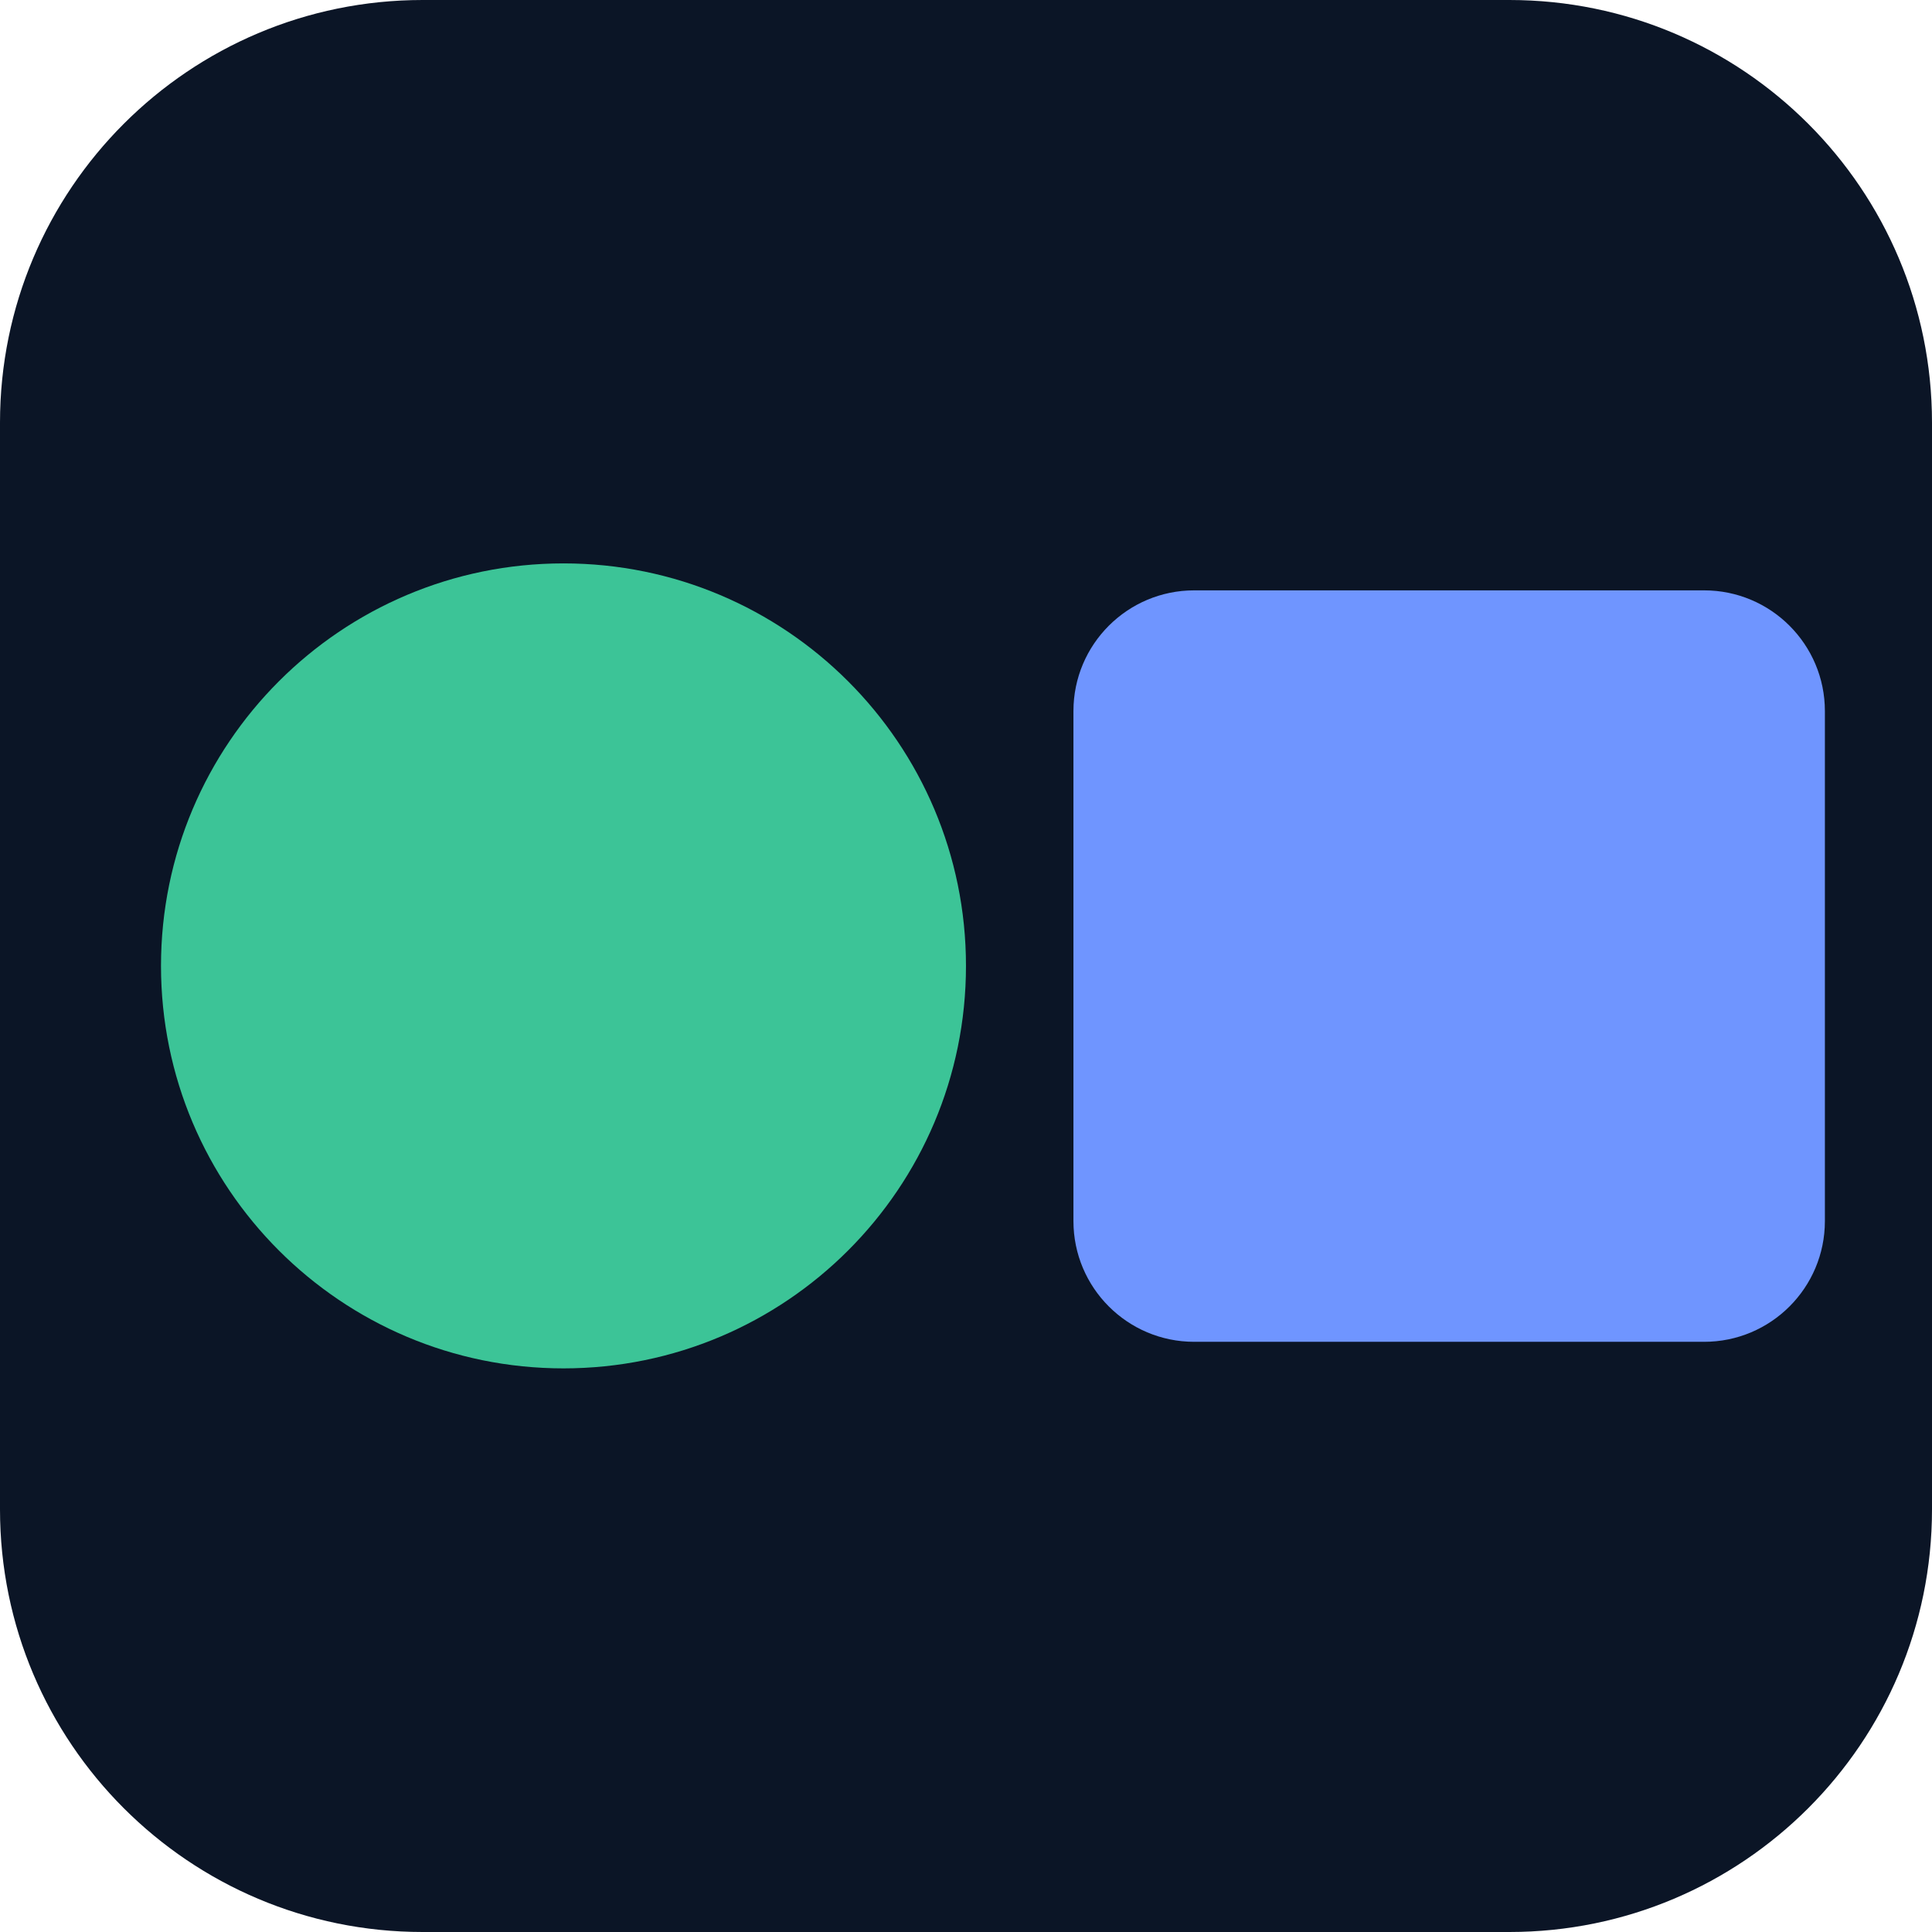
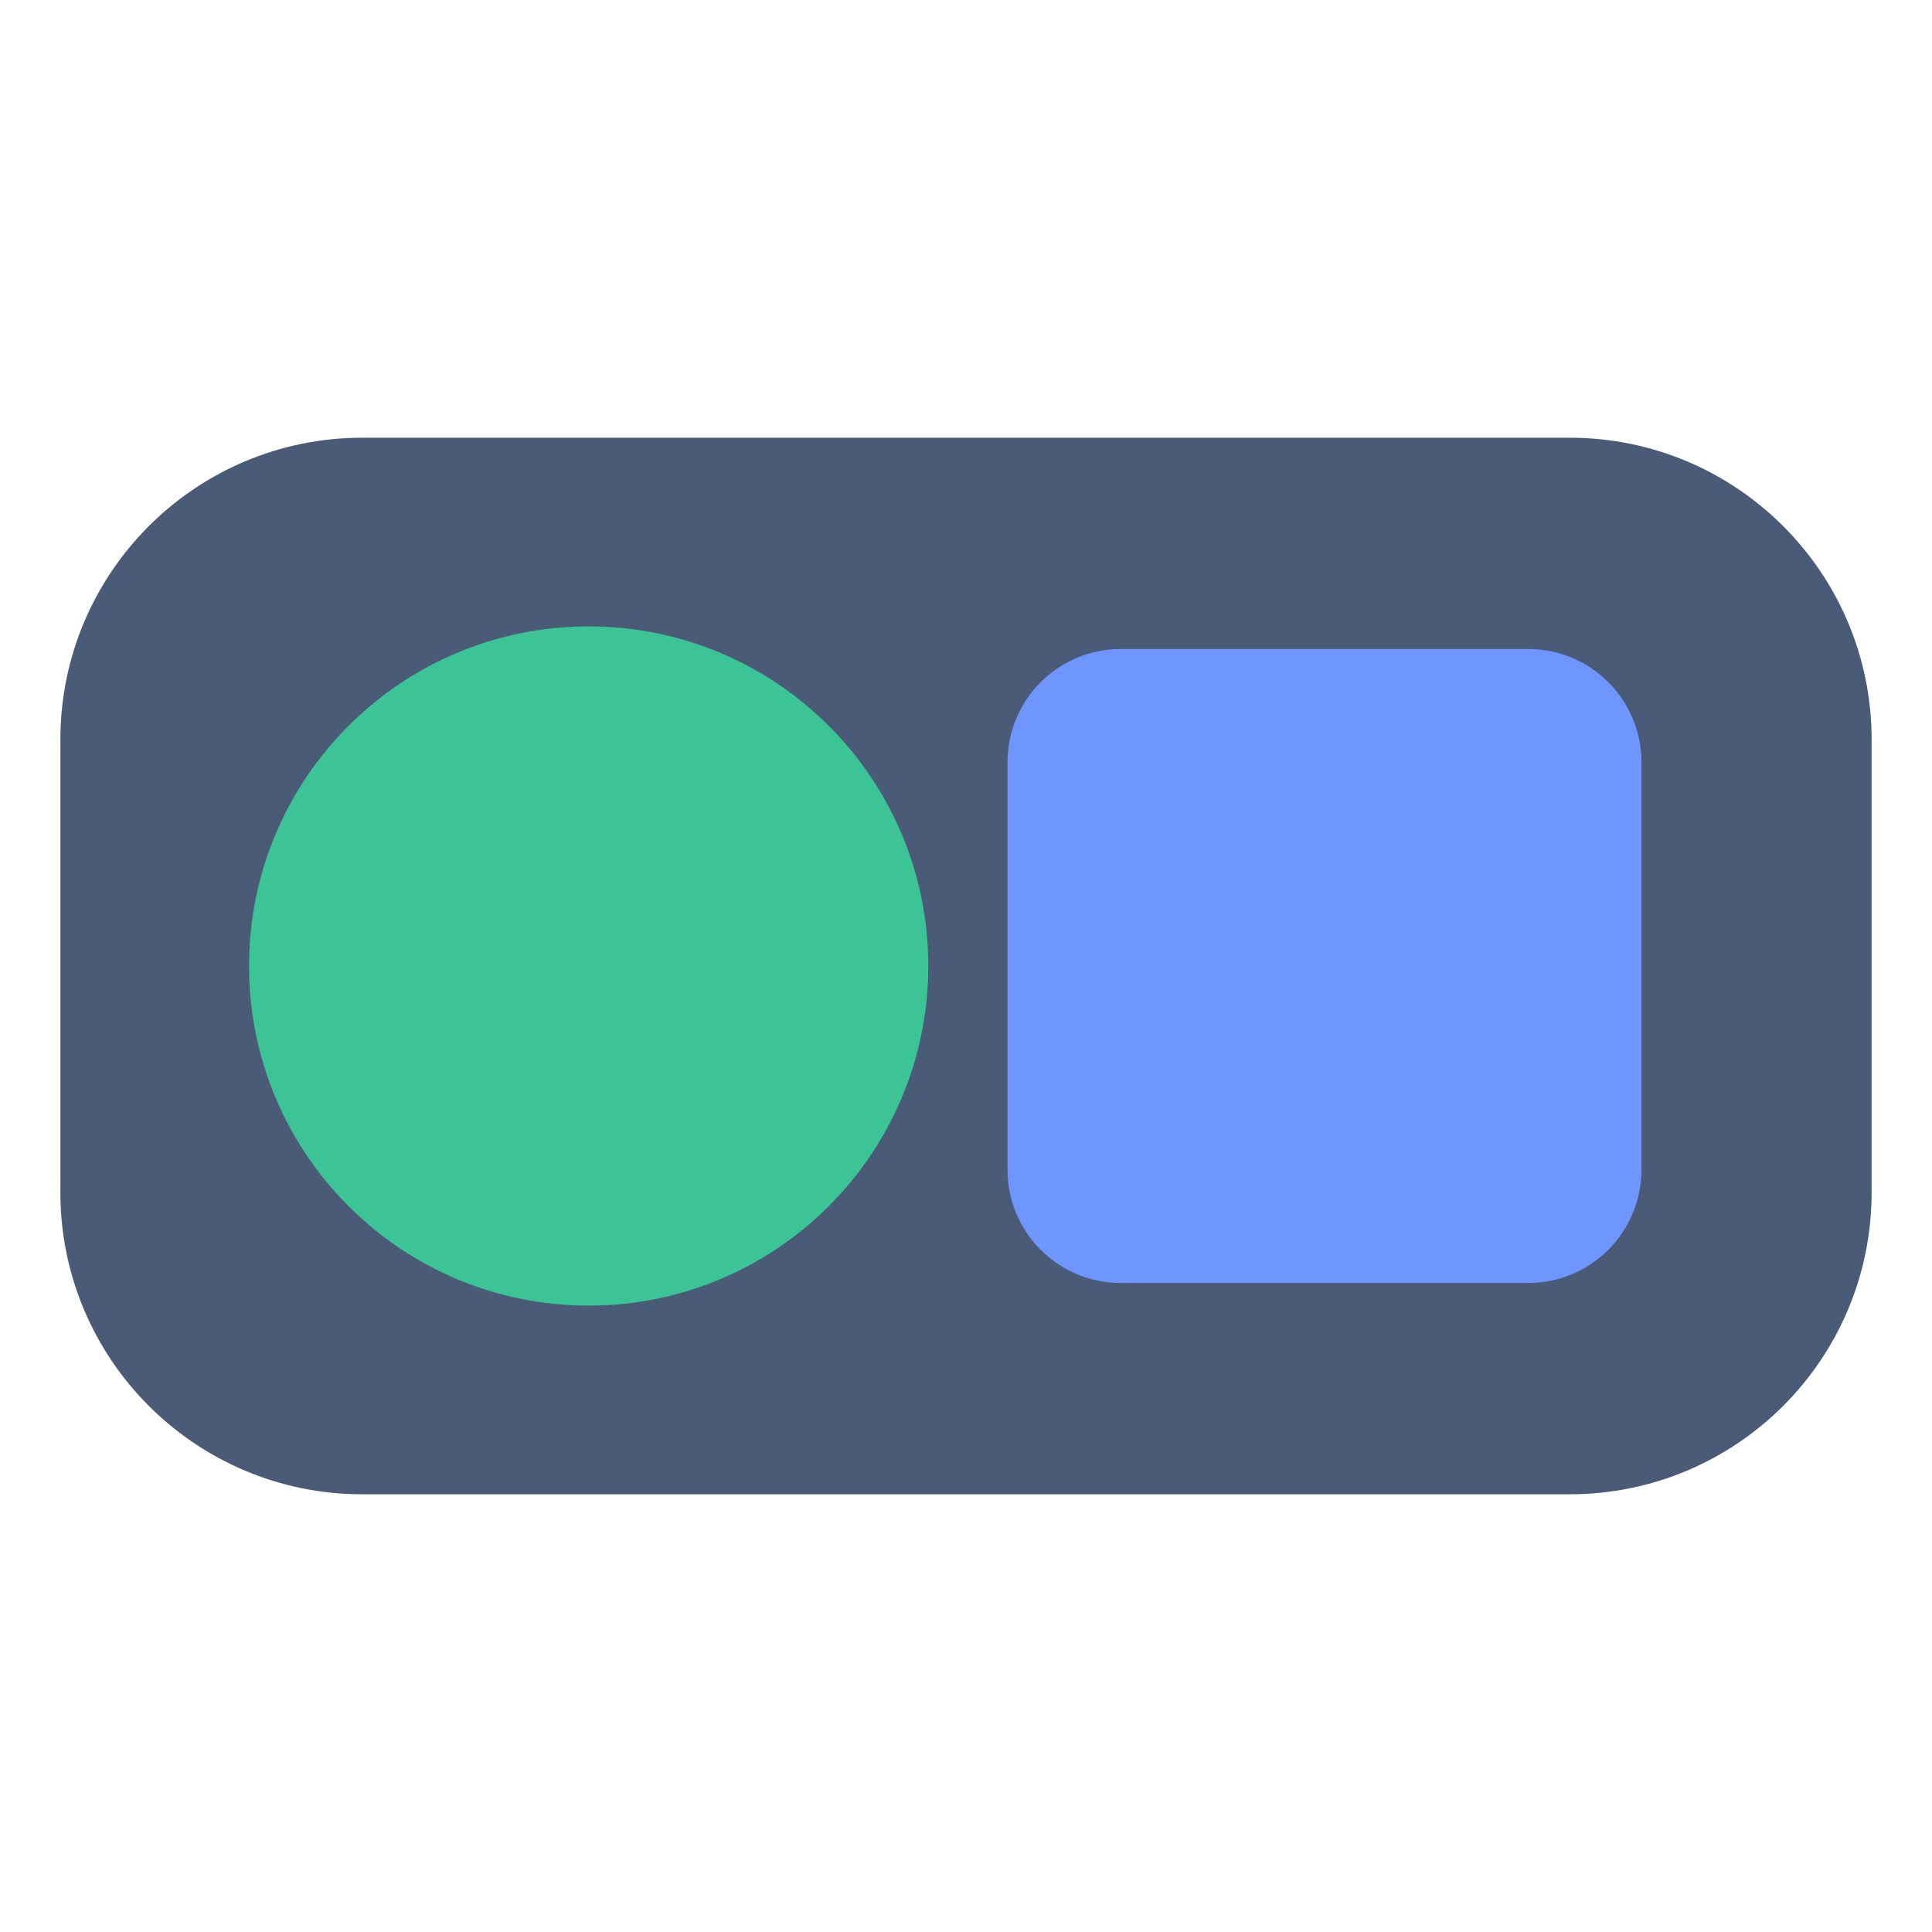
<svg xmlns="http://www.w3.org/2000/svg" viewBox="0 0 64 64">
-   <rect width="64" height="64" rx="14" fill="#0b1526" />
-   <g transform="translate(0 13.33) scale(1.3333)">
-     <rect x="4" y="4" width="20" height="20" rx="10" fill="#3cc497" />
-     <rect x="26.67" y="4.67" width="18.67" height="18.67" rx="3" fill="#6f95ff" />
+   <g transform="translate(2.000 14.500) scale(1.25)">
+     <rect x="0" y="0" width="48" height="28" rx="8" fill="#4a5b78" />
+     <rect x="5" y="5" width="18" height="18" rx="9" fill="#3cc497" />
+     <rect x="25.1" y="5.6" width="16.8" height="16.8" rx="3" fill="#6f95ff" />
  </g>
</svg>
